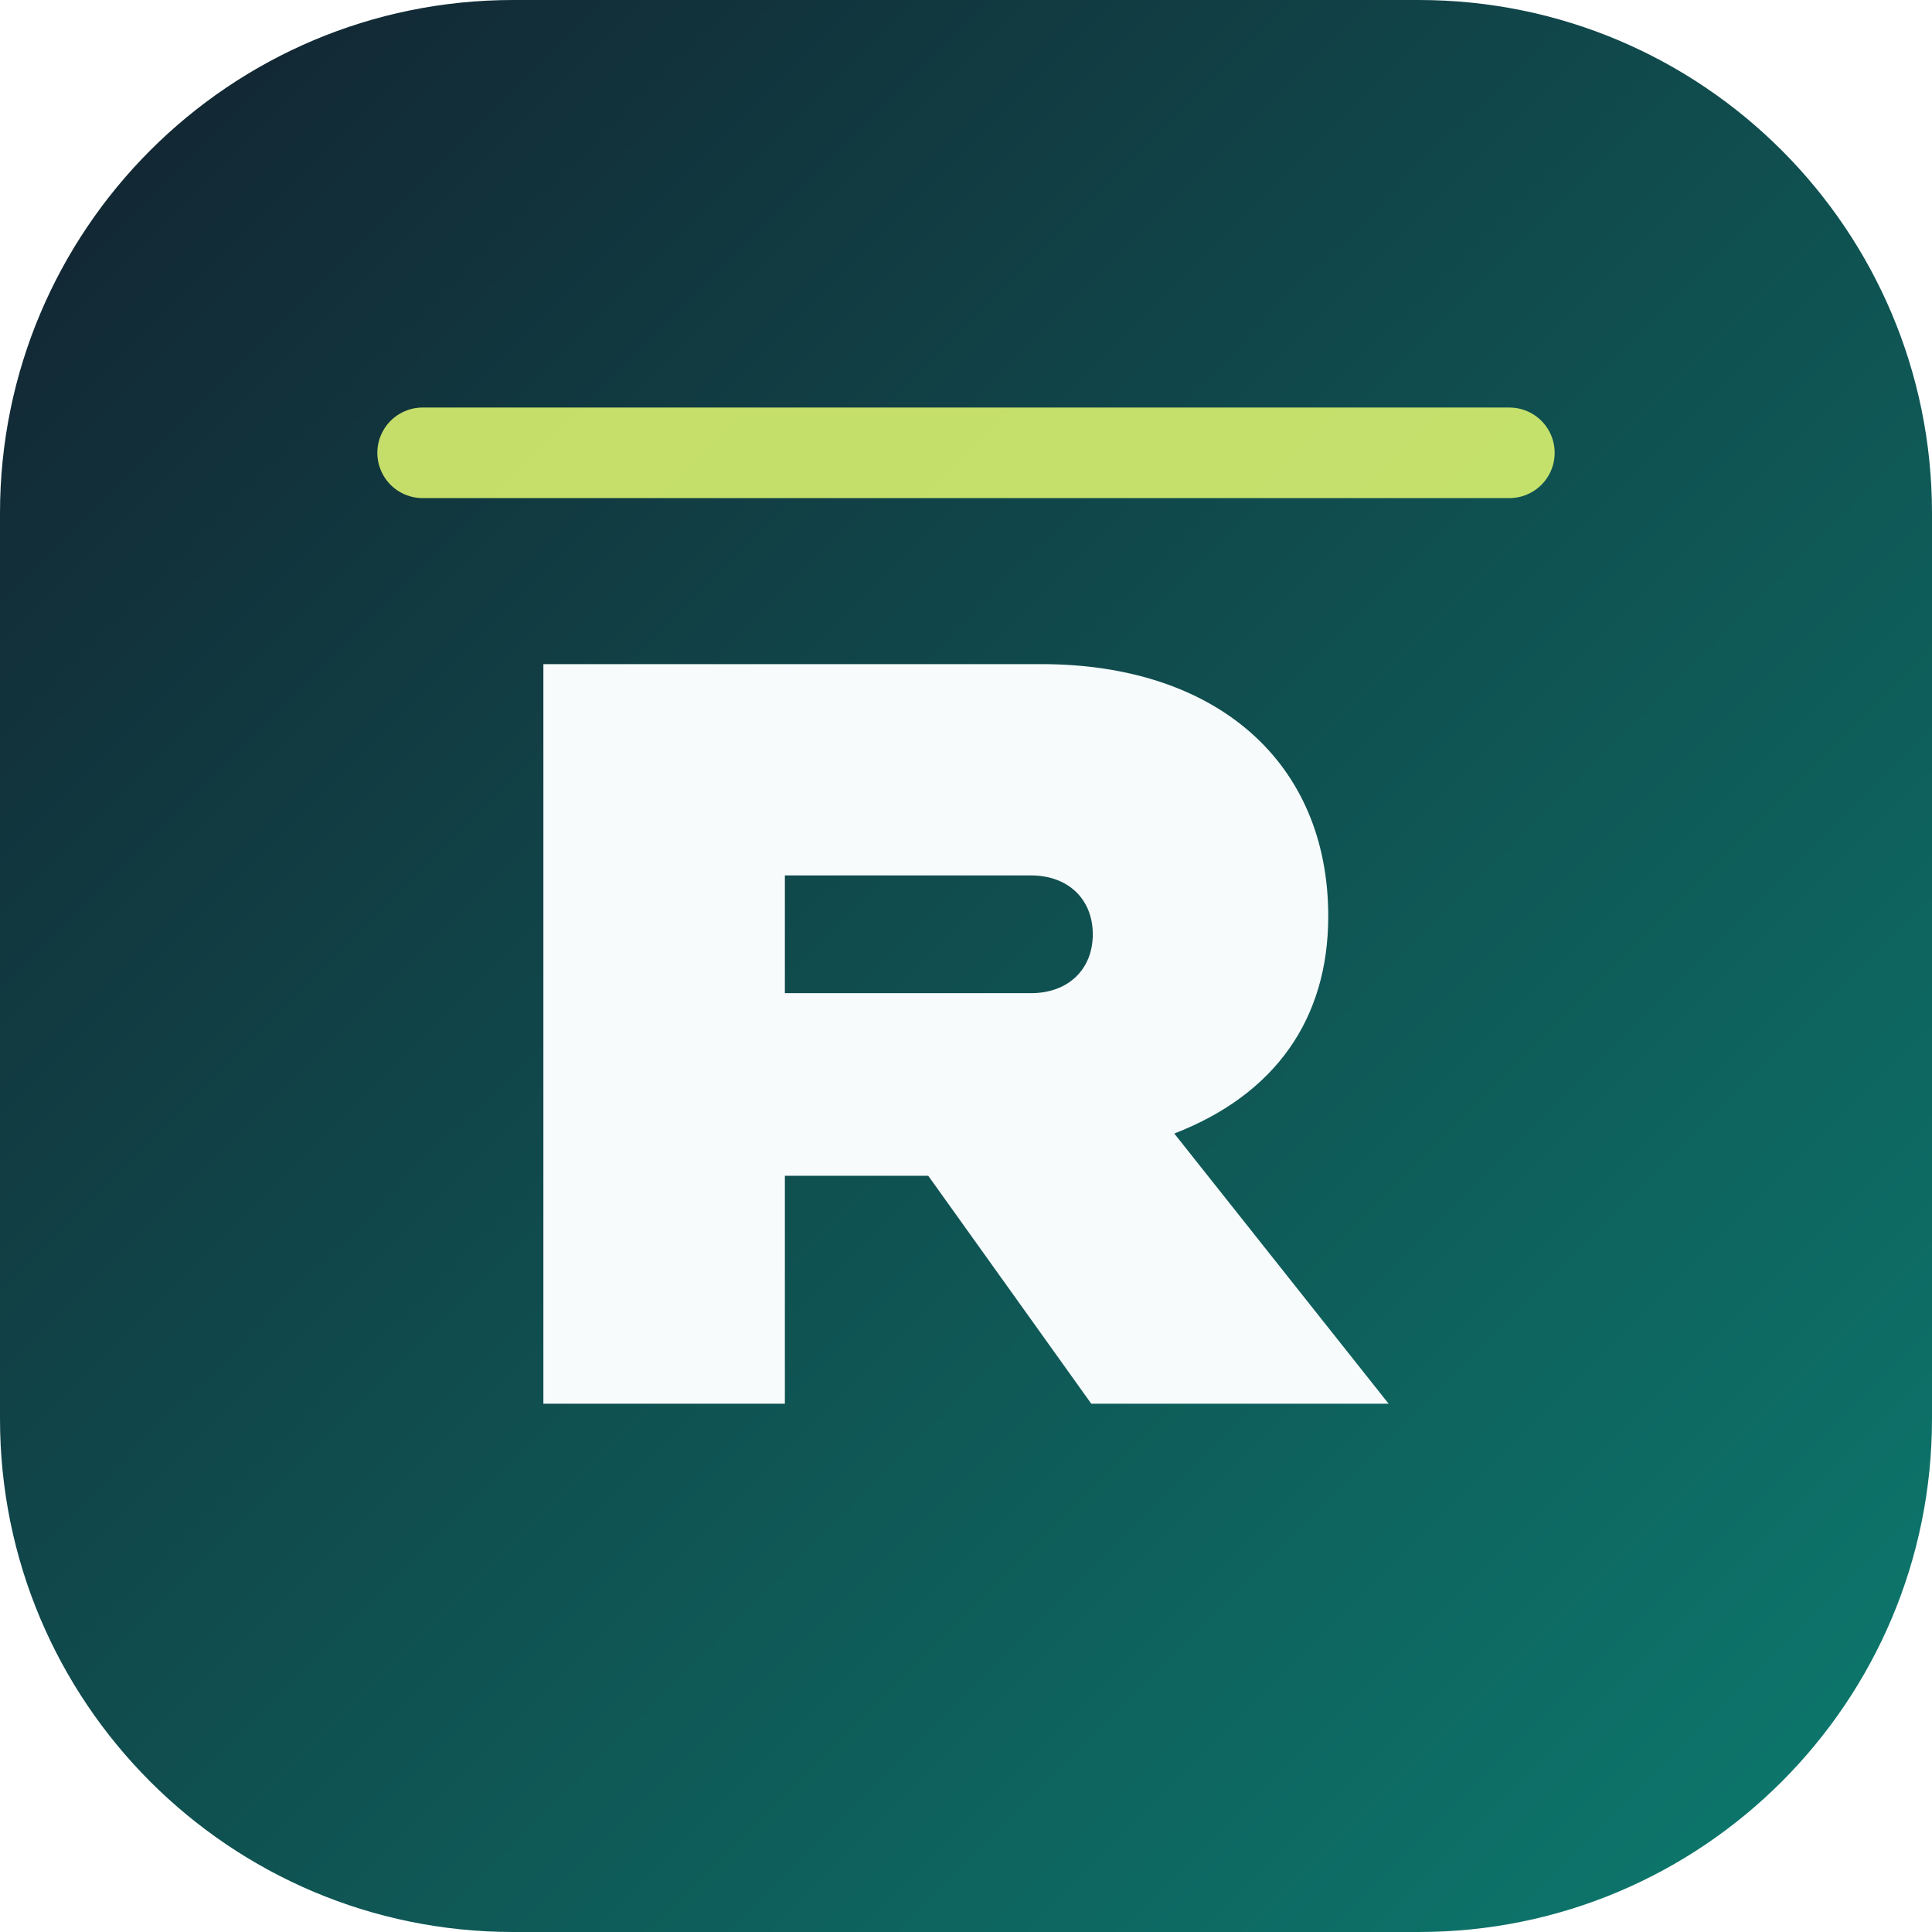
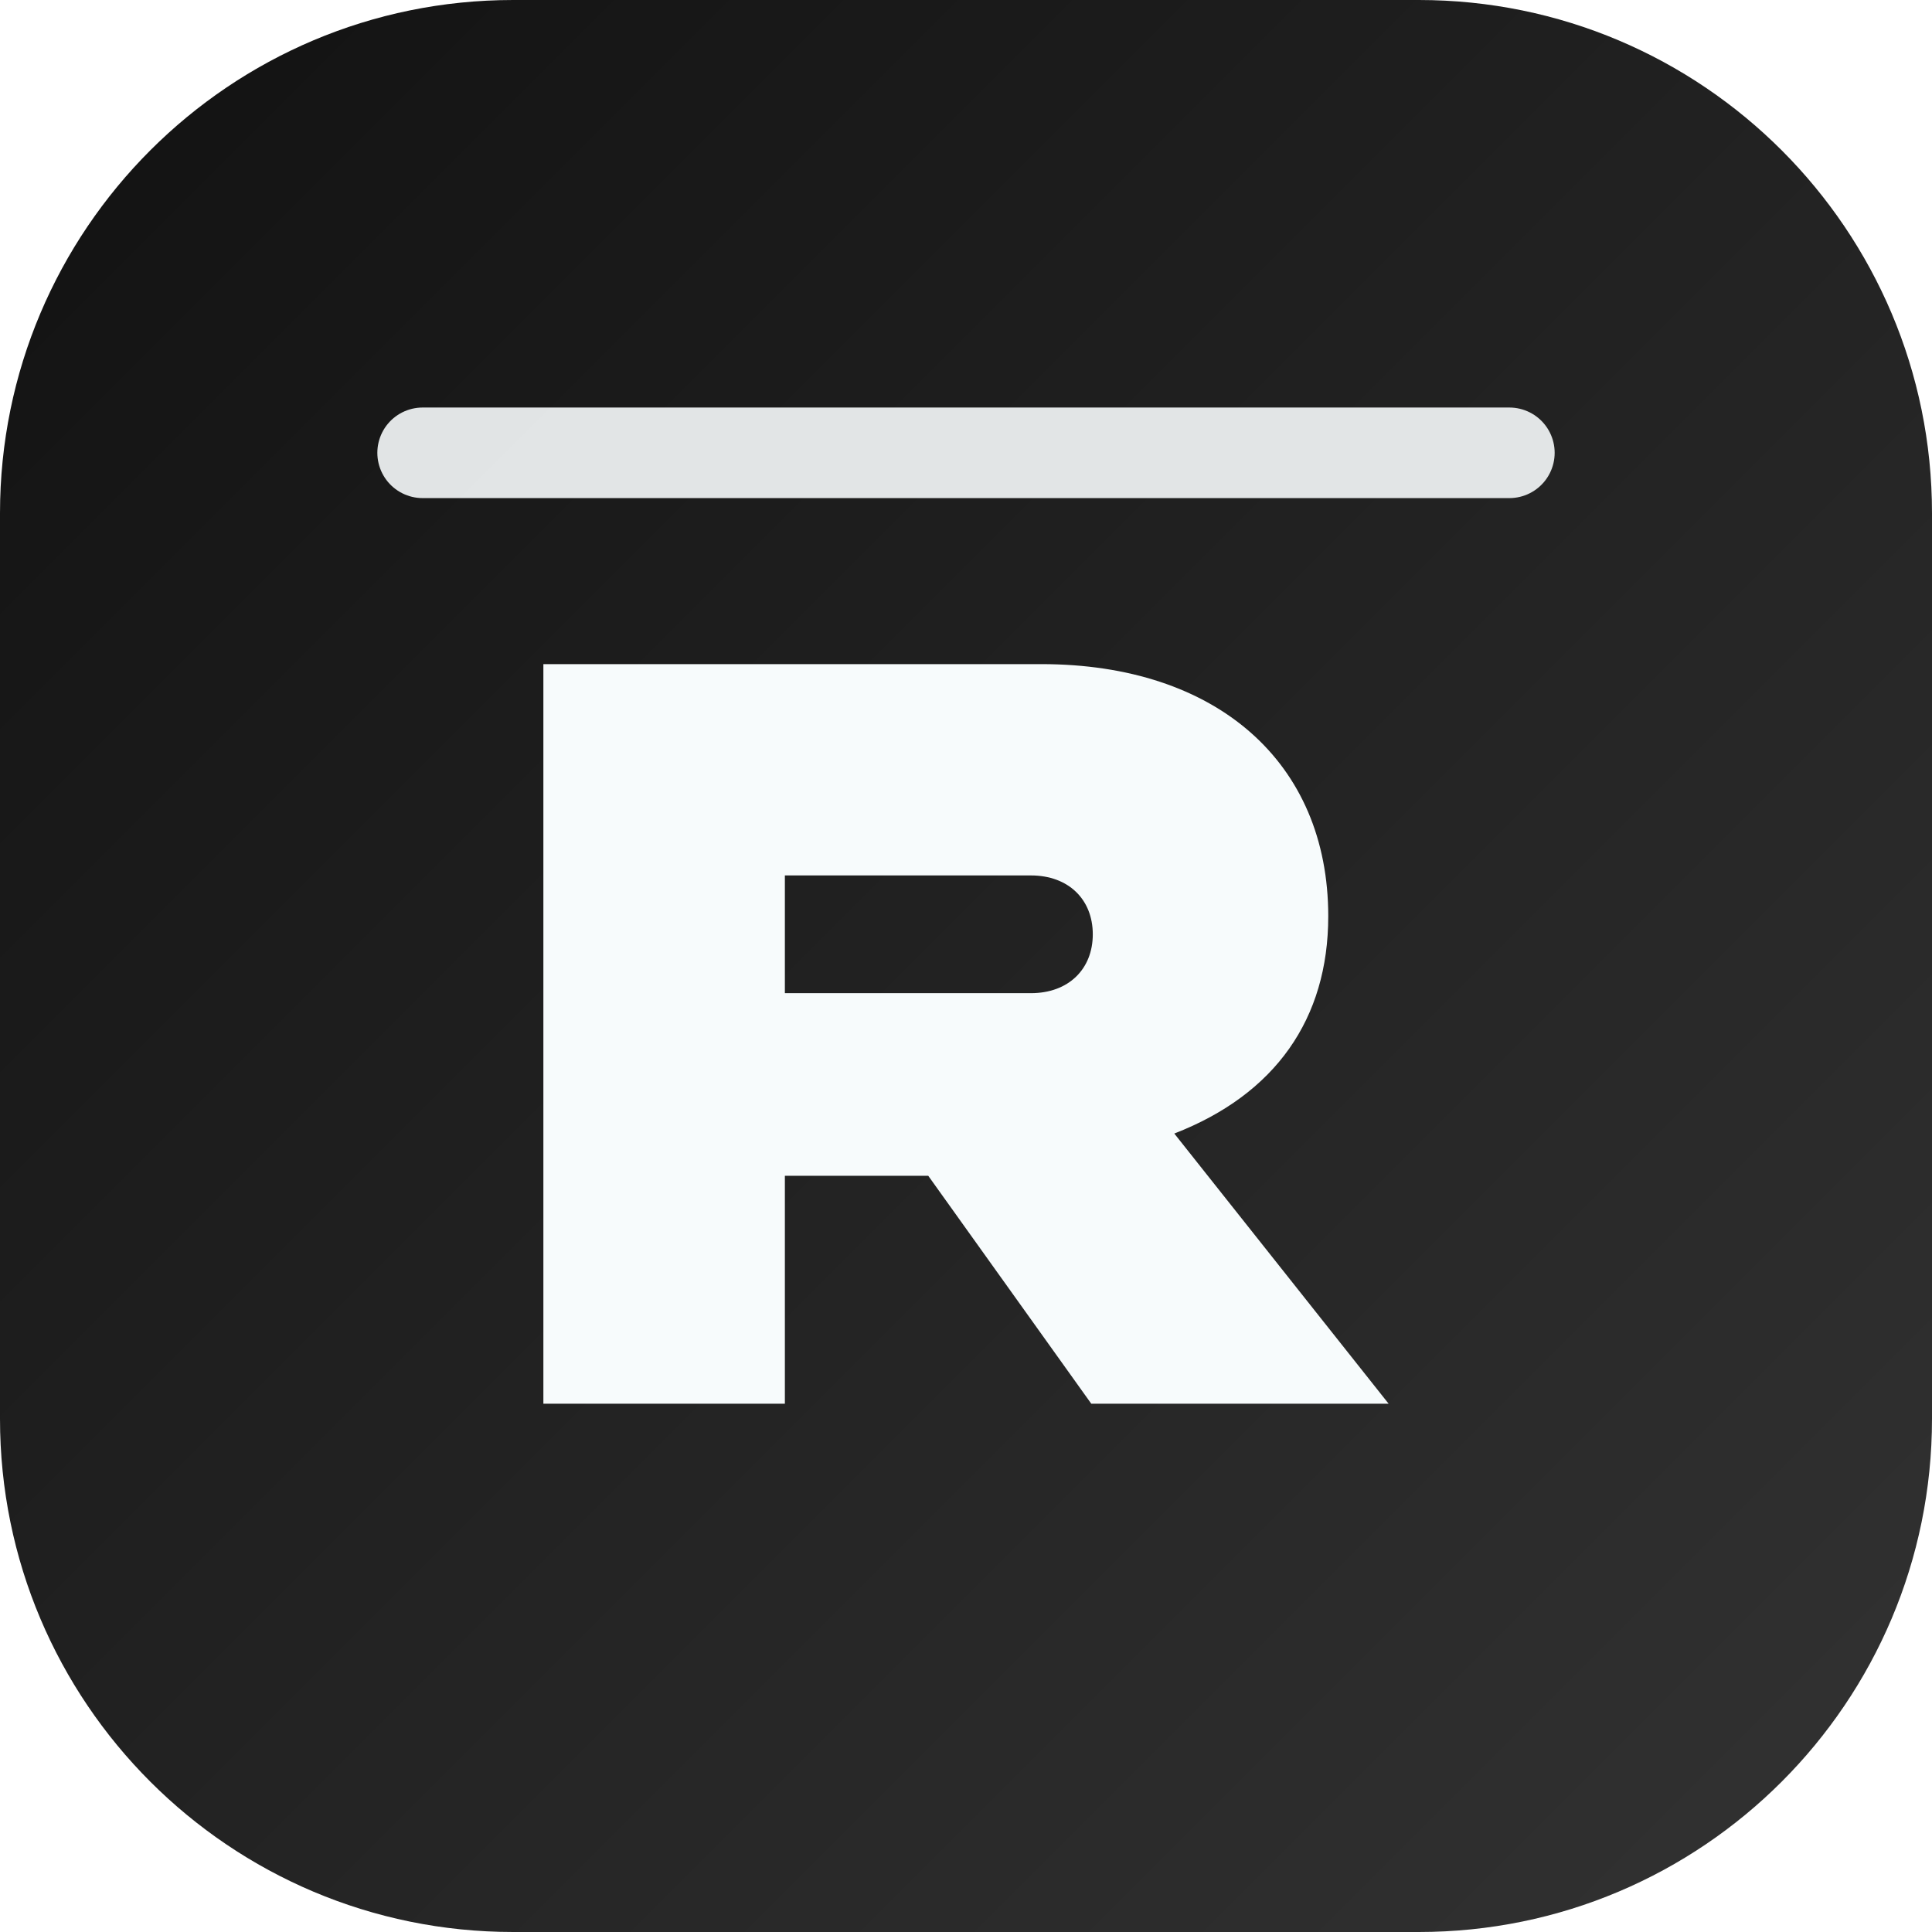
- <svg xmlns="http://www.w3.org/2000/svg" viewBox="0 0 128 128" role="img" aria-label="ShareFast">
+ <svg xmlns="http://www.w3.org/2000/svg" viewBox="0 0 128 128" role="img" aria-label="ShareSharp">
  <defs>
-     <linearGradient id="sharefast-gradient" x1="0%" y1="0%" x2="100%" y2="100%">
-       <stop offset="0%" stop-color="#13212f" />
-       <stop offset="100%" stop-color="#0c7c70" />
+     <linearGradient id="sharesharp-gradient" x1="0%" y1="0%" x2="100%" y2="100%">
+       <stop offset="0%" stop-color="#111111" />
+       <stop offset="100%" stop-color="#333333" />
    </linearGradient>
  </defs>
-   <rect width="128" height="128" rx="34" fill="url(#sharefast-gradient)" />
+   <rect width="128" height="128" rx="34" fill="url(#sharesharp-gradient)" />
  <path d="M36 44h33c11.6 0 19 6.5 19 16.7 0 6.8-3.5 11.8-10.2 14.4L92 93H72.3L61.5 77.9H52v15.1H36V44Zm16 14v7.8h16.3c2.5 0 4.1-1.6 4.1-3.9 0-2.3-1.6-3.9-4.1-3.9H52Z" fill="#f7fbfc" />
-   <path d="M28 30h72" stroke="#d8f16f" stroke-width="6" stroke-linecap="round" opacity=".9" />
+   <path d="M28 30h72" stroke="#f7fbfc" stroke-width="6" stroke-linecap="round" opacity=".9" />
</svg>
